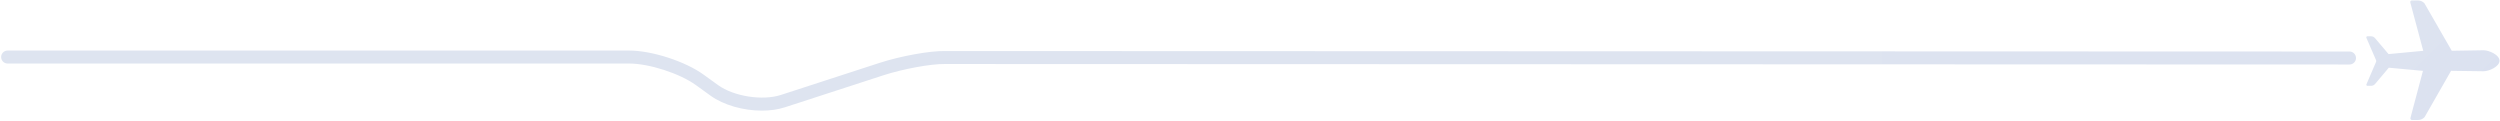
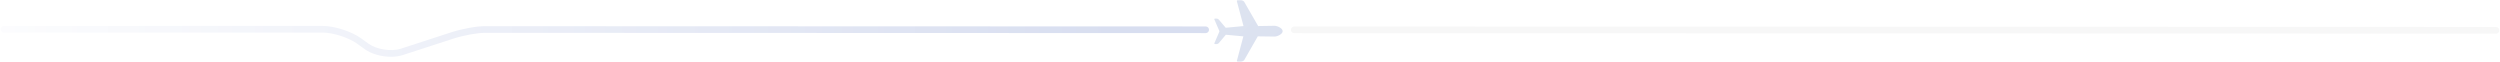
- <svg xmlns="http://www.w3.org/2000/svg" width="1657px" height="80px" viewBox="0 0 1657 80" version="1.1">
+ <svg xmlns="http://www.w3.org/2000/svg" width="3229px" height="80px" viewBox="0 0 3229 80" version="1.1">
  <defs>
-     <linearGradient x1="65.868%" y1="49.911%" x2="235.726%" y2="50.036%" id="linearGradient-1">
-       <stop stop-color="#DEE4F0" offset="0%" />
+     <linearGradient x1="-7.535%" y1="0%" x2="92.186%" y2="0%" id="linearGradient-1">
+       <stop stop-color="#FFFFFF" offset="0%" />
      <stop stop-color="#D8DEF0" offset="100%" />
    </linearGradient>
    <linearGradient x1="65.868%" y1="-60.624%" x2="235.726%" y2="93.959%" id="linearGradient-2">
      <stop stop-color="#DEE4F0" offset="0%" />
      <stop stop-color="#D8DEF0" offset="100%" />
    </linearGradient>
  </defs>
  <g id="Page-1" stroke="none" stroke-width="1" fill="none" fill-rule="evenodd">
    <g id="Artboard" transform="translate(-199, -498)">
      <g id="Group" transform="translate(199.752, 498.308)">
        <path d="M470.148,63.07 L460.497,56.1 C449.765,48.348 429.514,41.8 416.276,41.8 L4.303,41.8 C1.927,41.8 0,39.874 0,37.498 C0,35.122 1.927,33.195 4.303,33.195 L416.276,33.195 C431.277,33.195 453.374,40.341 465.535,49.124 L475.186,56.094 C485.57,63.593 504.635,66.585 516.814,62.625 L582.169,41.385 C596.084,36.862 615.538,33.322 625.581,33.52 L1556.589,33.843 C1558.965,33.887 1560.856,35.848 1560.813,38.224 C1560.768,40.573 1558.85,42.446 1556.512,42.447 C1556.485,42.447 1556.458,42.446 1556.431,42.446 L625.422,42.122 C616.35,41.975 597.763,45.365 584.828,49.568 L519.473,70.809 C514.872,72.304 509.63,73.016 504.208,73.016 C492.037,73.016 478.954,69.429 470.148,63.07 Z" id="Fill-42" fill="url(#linearGradient-1)" />
+         <path d="M1670.887,42.527 C1668.511,42.527 1666.584,40.601 1666.584,38.225 C1666.584,35.849 1668.511,33.922 1670.887,33.922 C2078.377,34.007 2285.47,34.115 2292.165,34.247 L3223.173,34.57 C3225.549,34.614 3227.44,36.575 3227.398,38.951 C3227.352,41.3 3225.434,43.173 3223.096,43.174 C3223.069,43.174 3223.042,43.173 3223.015,43.173 L2292.006,42.849 C2285.958,42.751 2078.919,42.644 1670.887,42.527 Z" id="Fill-42-Copy" fill="#F7F7F7" transform="translate(2446.991, 38.54808) rotate(-180) translate(-2446.991, -38.54808) " />
        <path d="M1606.25,77.334 L1623.823,46.631 L1645.286,46.922 C1649.13,46.917 1655.938,43.794 1655.934,39.951 C1655.93,36.108 1649.114,33 1645.27,33.004 L1624.267,33.337 L1606.163,1.873 C1605.065,0.678 1603.516,-0.001 1601.893,0 L1597.807,0.005 C1597.026,0.006 1596.51,0.818 1596.841,1.526 L1605.377,33.369 L1582.382,35.546 L1573.432,24.989 C1572.756,24.192 1571.802,23.738 1570.802,23.739 L1568.285,23.742 C1567.804,23.743 1567.486,24.285 1567.69,24.757 L1574.169,39.742 L1574.17,40.565 L1567.726,55.565 C1567.523,56.038 1567.842,56.579 1568.323,56.579 L1570.84,56.576 C1571.839,56.575 1572.792,56.119 1573.467,55.32 L1582.541,44.567 L1605.175,46.658 L1596.929,77.703 C1596.599,78.411 1597.117,79.223 1597.898,79.222 L1601.985,79.217 C1603.607,79.215 1605.155,78.532 1606.25,77.334" id="Fill-48" fill="url(#linearGradient-2)" />
      </g>
    </g>
  </g>
</svg>
